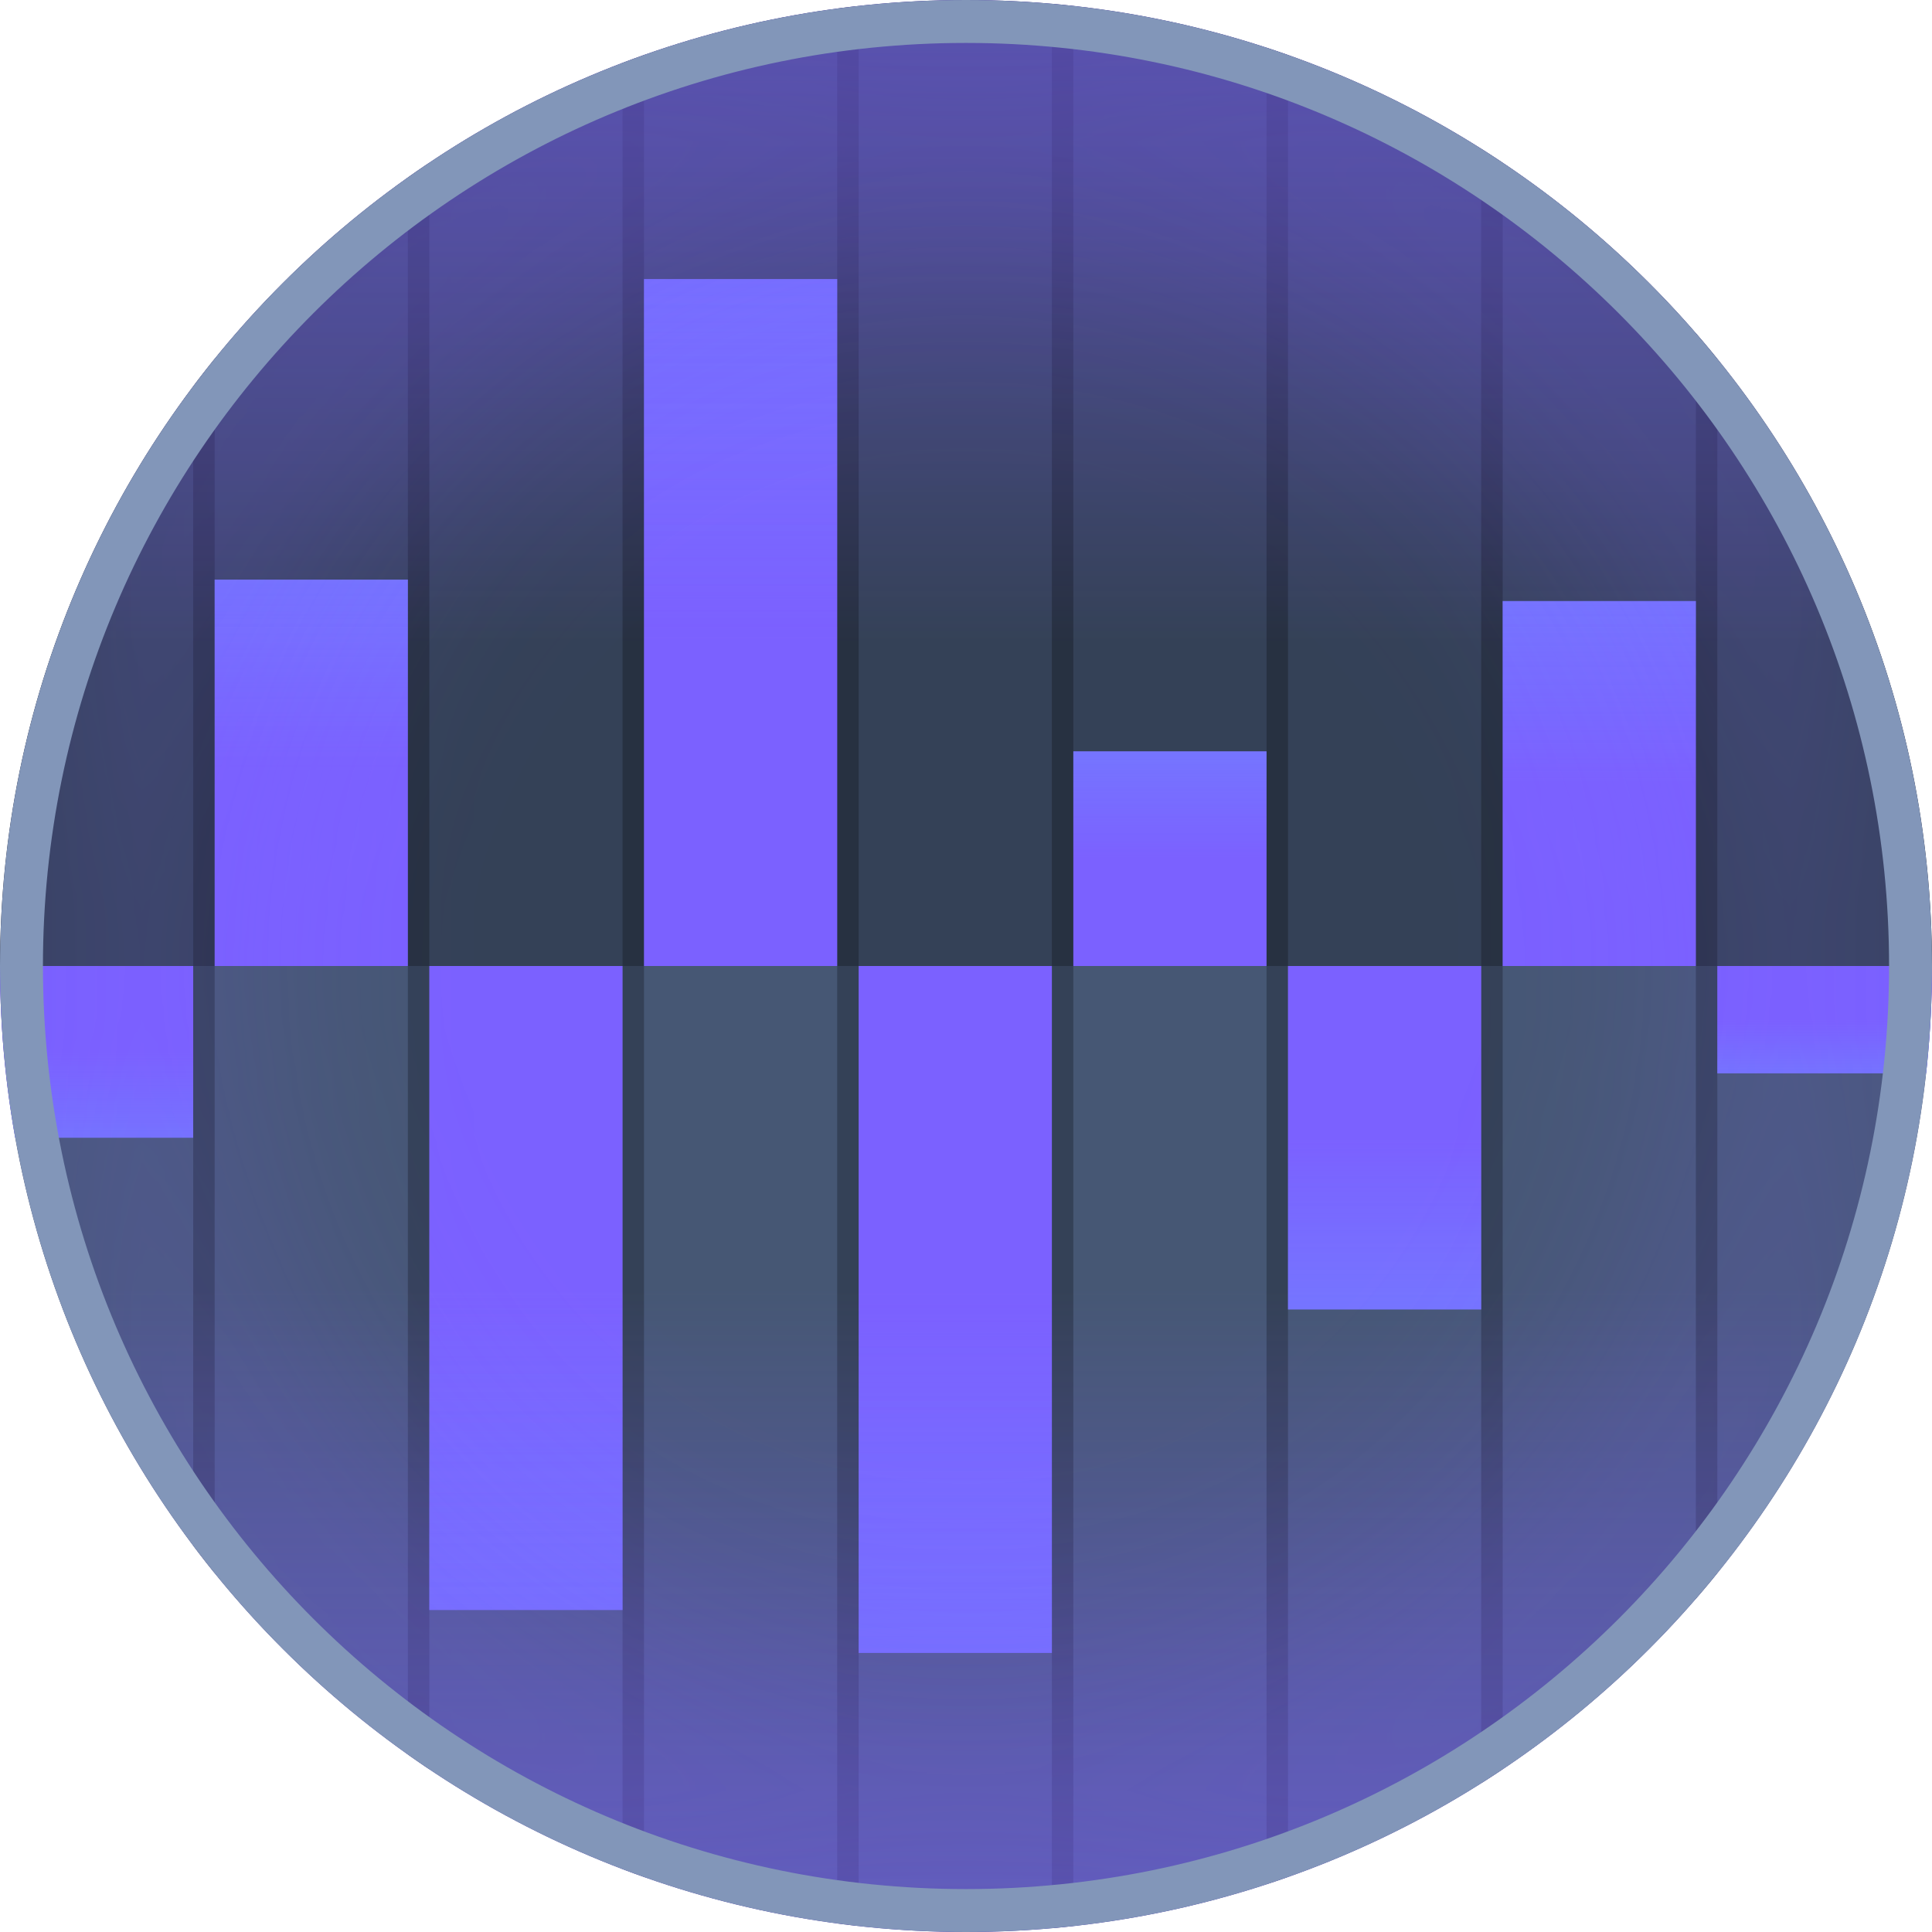
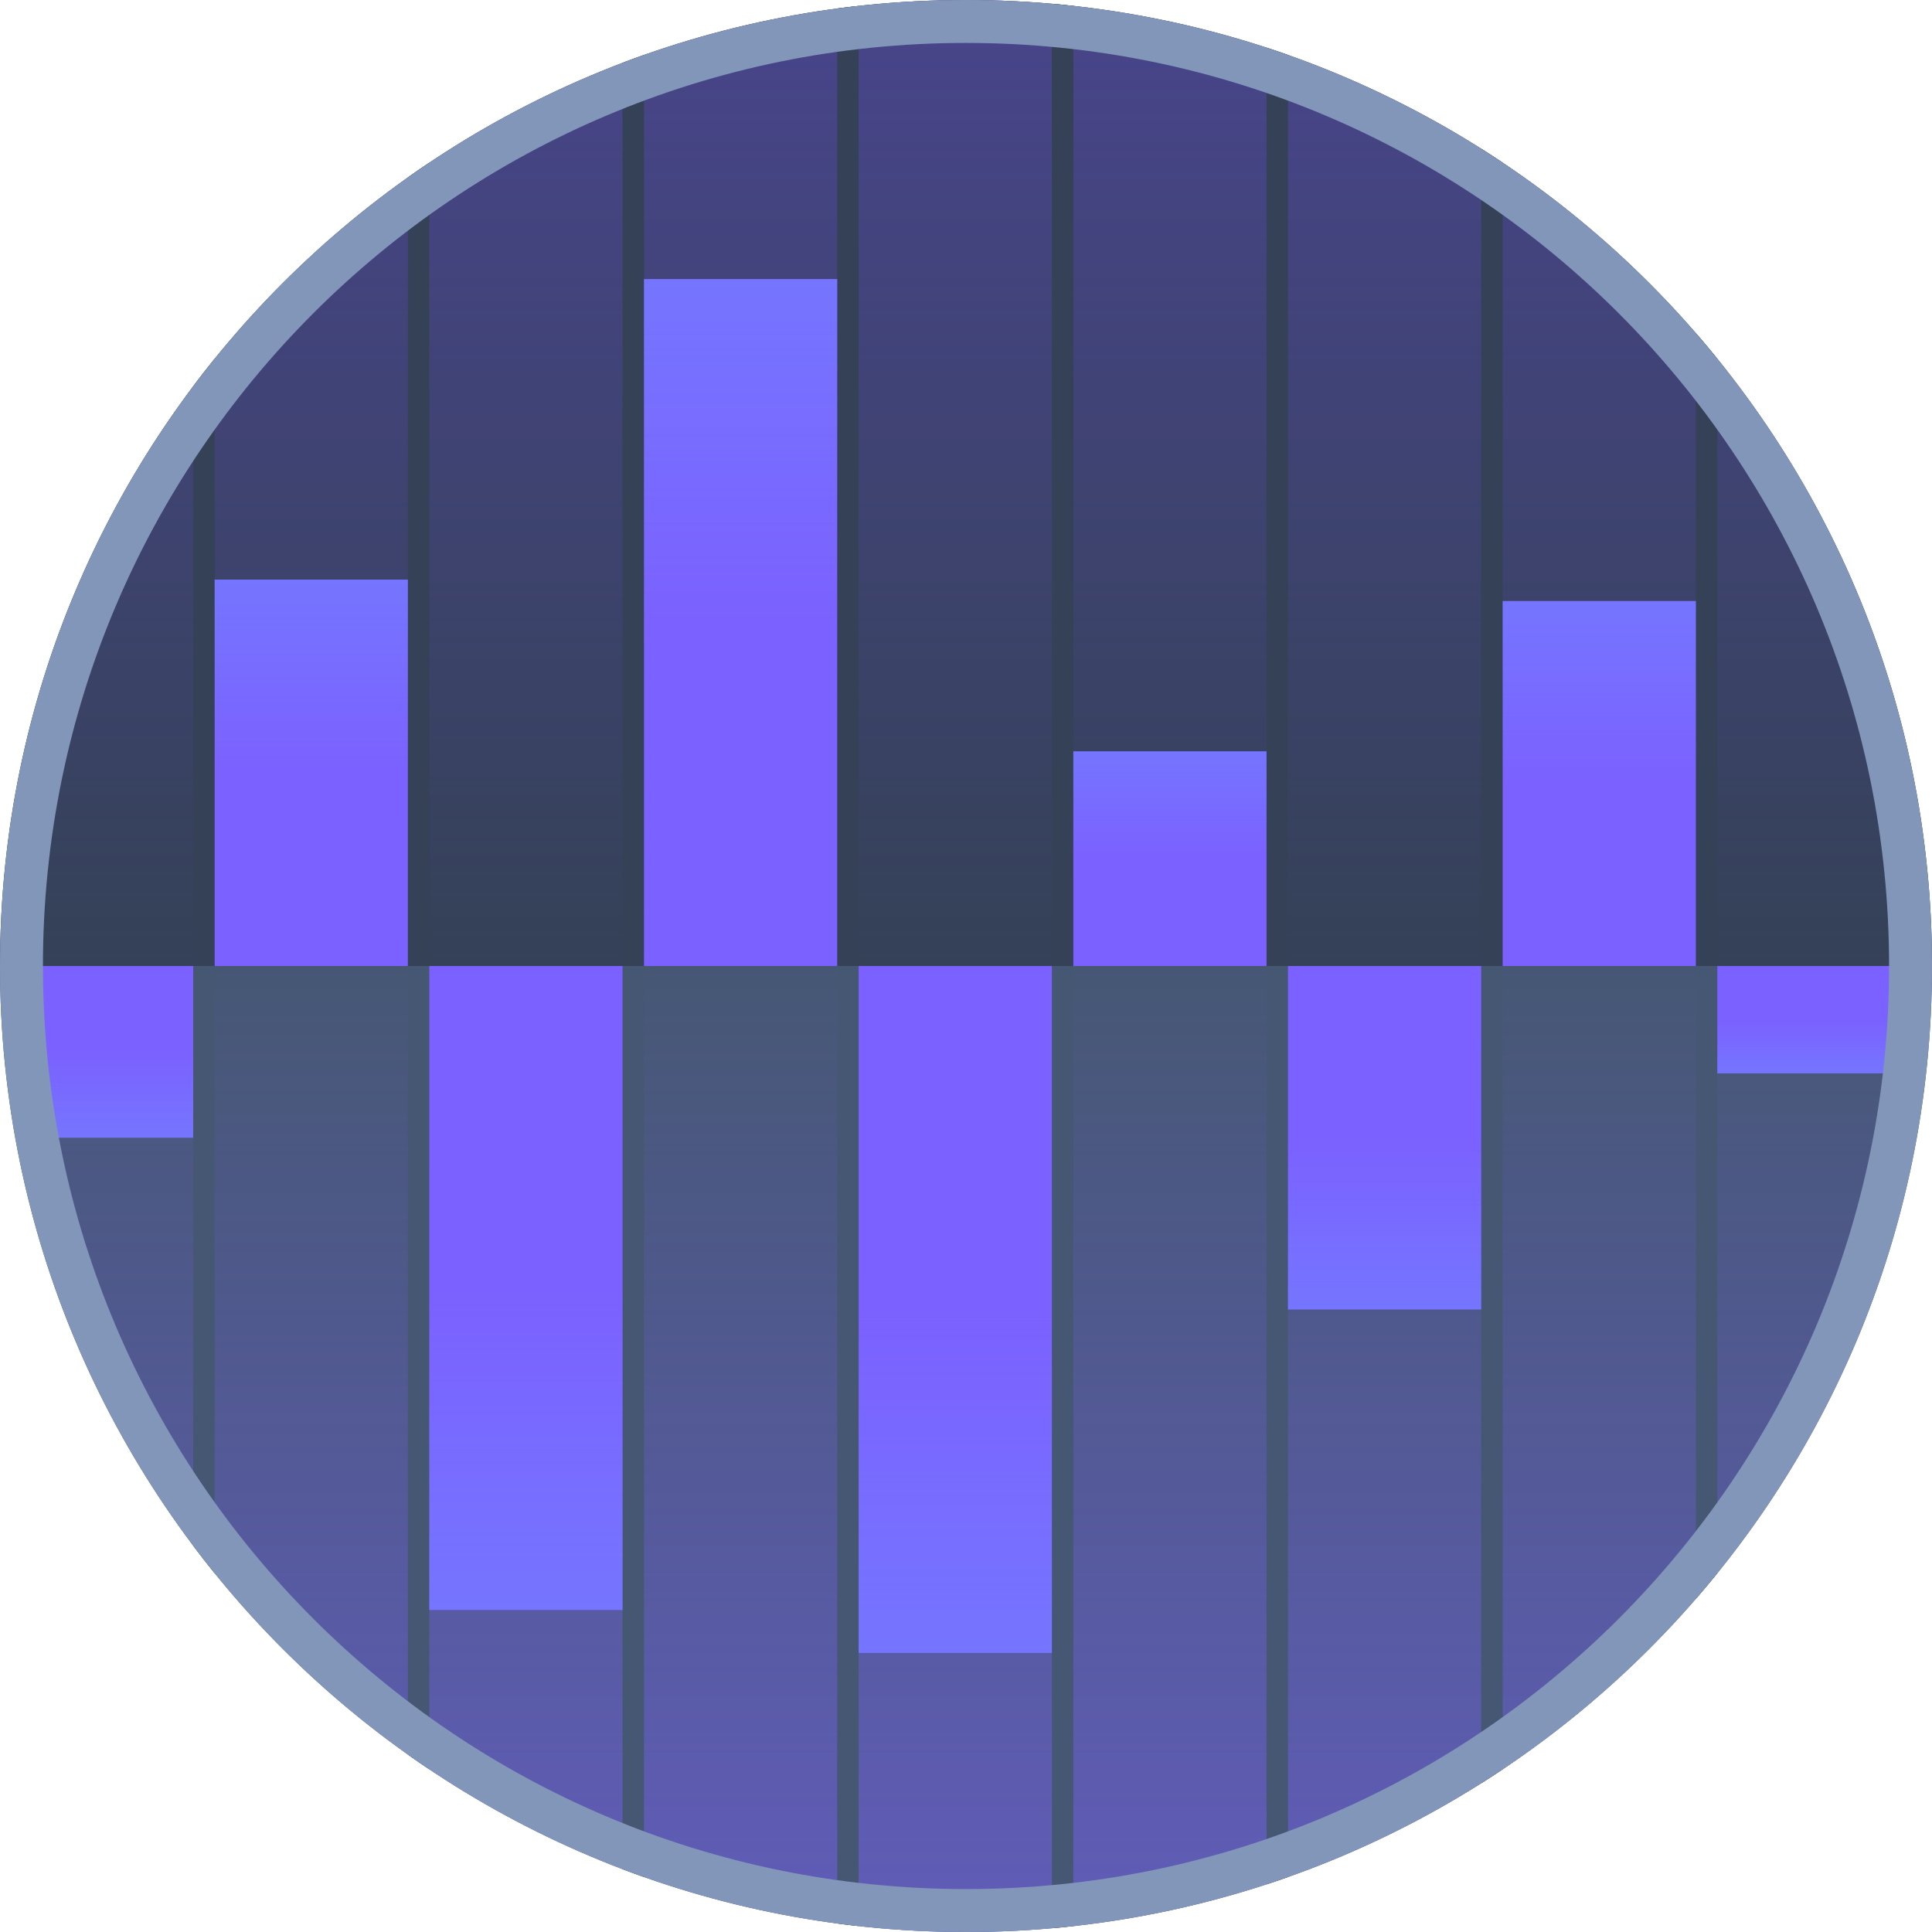
<svg xmlns="http://www.w3.org/2000/svg" width="90" height="90" viewBox="0 0 90 90" fill="none">
  <circle cx="45" cy="45" r="45" fill="#465774" />
-   <mask id="mask0" mask-type="alpha" maskUnits="userSpaceOnUse" x="0" y="0" width="90" height="90">
-     <circle cx="45" cy="45" r="45" fill="#465774" />
-   </mask>
-   <g mask="url(#mask0)">
-     <rect width="90" height="45" transform="matrix(-1 0 0 1 90 0)" fill="black" fill-opacity="0.25" />
-     <rect width="1" height="90" transform="matrix(-1 0 0 1 10 0)" fill="black" fill-opacity="0.25" />
-     <rect width="1" height="90" transform="matrix(-1 0 0 1 20 0)" fill="black" fill-opacity="0.25" />
-     <rect width="1" height="90" transform="matrix(-1 0 0 1 30 0)" fill="black" fill-opacity="0.25" />
-     <rect width="1" height="90" transform="matrix(-1 0 0 1 40 0)" fill="black" fill-opacity="0.25" />
-     <rect width="1" height="90" transform="matrix(-1 0 0 1 50 0)" fill="black" fill-opacity="0.25" />
-     <rect width="1" height="90" transform="matrix(-1 0 0 1 60 0)" fill="black" fill-opacity="0.25" />
-     <rect width="1" height="90" transform="matrix(-1 0 0 1 70 0)" fill="black" fill-opacity="0.25" />
-     <rect width="1" height="90" transform="matrix(-1 0 0 1 80 0)" fill="black" fill-opacity="0.25" />
-     <rect x="10" y="27" width="9" height="18" fill="#7B61FF" />
-     <rect x="10" y="27" width="9" height="18" fill="url(#paint0_linear)" fill-opacity="0.2" />
-     <rect x="30" y="13" width="9" height="32" fill="#7B61FF" />
-     <rect x="30" y="13" width="9" height="32" fill="url(#paint1_linear)" fill-opacity="0.2" />
-     <rect width="9" height="10" transform="matrix(1 0 0 -1 50 45)" fill="#7B61FF" />
-     <rect width="9" height="10" transform="matrix(1 0 0 -1 50 45)" fill="url(#paint2_linear)" fill-opacity="0.2" />
-     <rect width="9" height="16" transform="matrix(1 0 0 -1 60 61)" fill="#7B61FF" />
-     <rect width="9" height="16" transform="matrix(1 0 0 -1 60 61)" fill="url(#paint3_linear)" fill-opacity="0.2" />
-     <rect width="9" height="17" transform="matrix(1 0 0 -1 70 45)" fill="#7B61FF" />
-     <rect width="9" height="17" transform="matrix(1 0 0 -1 70 45)" fill="url(#paint4_linear)" fill-opacity="0.2" />
-     <rect x="80" y="45" width="10" height="5" fill="#7B61FF" />
-     <rect x="80" y="45" width="10" height="5" fill="url(#paint5_linear)" fill-opacity="0.2" />
-     <rect y="45" width="9" height="8" fill="#7B61FF" />
-     <rect y="45" width="9" height="8" fill="url(#paint6_linear)" fill-opacity="0.2" />
-     <rect x="20" y="45" width="9" height="30" fill="#7B61FF" />
-     <rect x="20" y="45" width="9" height="30" fill="url(#paint7_linear)" fill-opacity="0.2" />
-     <rect x="40" y="45" width="9" height="32" fill="#7B61FF" />
-     <rect x="40" y="45" width="9" height="32" fill="url(#paint8_linear)" fill-opacity="0.2" />
-     <rect width="88" height="30" transform="matrix(1 0 0 -1 1 30)" fill="url(#paint9_linear)" />
-     <rect x="1" y="60" width="88" height="30" fill="url(#paint10_linear)" />
-   </g>
-   <mask id="mask1" mask-type="alpha" maskUnits="userSpaceOnUse" x="0" y="0" width="90" height="90">
-     <circle cx="45" cy="45" r="45" fill="#C4C4C4" />
-   </mask>
-   <g mask="url(#mask1)">
-     <g filter="url(#filter0_f)">
-       <circle cx="45" cy="45" r="42" stroke="#7B61FF" stroke-opacity="0.48" stroke-width="6" />
-     </g>
-     <circle cx="45" cy="45" r="44" stroke="#8296B9" stroke-width="2" />
-   </g>
+   <path d="M0 45C0 69.853 20.147 90 45 90C69.853 90 90 69.853 90 45H0Z" fill="url(#paint0_linear)" />
+   <path d="M0 45C0 20.147 20.147 0 45 0C69.853 0 90 20.147 90 45H0Z" fill="url(#paint1_linear)" />
+   <path d="M80 16.713V73.287C79.673 73.69 79.34 74.088 79 74.48V15.52C79.34 15.912 79.673 16.31 80 16.713Z" fill="#465774" />
+   <path d="M70 7.578V82.422C69.67 82.643 69.336 82.86 69 83.073V6.927C69.336 7.14 69.67 7.357 70 7.578Z" fill="#465774" />
+   <path d="M60 2.561V87.439C59.668 87.557 59.335 87.67 59 87.78V2.22C59.335 2.33 59.668 2.443 60 2.561Z" fill="#465774" />
+   <path d="M50 0.275V89.725C49.668 89.762 49.334 89.795 49 89.825V0.175C49.334 0.205 49.668 0.238 50 0.275Z" fill="#465774" />
+   <path d="M40 0.275V89.725C39.666 89.688 39.332 89.648 39 89.603V0.396C39.332 0.352 39.666 0.312 40 0.275Z" fill="#465774" />
+   <path d="M30 2.561V87.439C29.665 87.321 29.331 87.199 29 87.072V2.927C29.331 2.801 29.665 2.679 30 2.561Z" fill="#465774" />
+   <path d="M20 7.578V82.422C19.663 82.197 19.33 81.967 19 81.733V8.267C19.33 8.033 19.663 7.803 20 7.578Z" fill="#465774" />
+   <path d="M10 16.713V73.287C9.659 72.865 9.326 72.438 9 72.004V17.996C9.326 17.562 9.659 17.134 10 16.713Z" fill="#465774" />
+   <path d="M90 45C90 20.147 69.853 0 45 0C20.147 0 0 20.147 0 45H90Z" fill="black" fill-opacity="0.25" />
+   <rect width="9" height="16" transform="matrix(1 0 0 -1 60 61)" fill="#7B61FF" />
+   <rect width="9" height="16" transform="matrix(1 0 0 -1 60 61)" fill="url(#paint2_linear)" fill-opacity="0.2" />
+   <path d="M80 45H90L89 50H80V45Z" fill="#7B61FF" />
+   <path d="M80 45H90L89 50H80V45Z" fill="url(#paint3_linear)" fill-opacity="0.2" />
+   <path d="M0 45H9V53H1L0 45Z" fill="#7B61FF" />
+   <path d="M0 45H9V53H1L0 45Z" fill="url(#paint4_linear)" fill-opacity="0.2" />
+   <rect x="20" y="45" width="9" height="30" fill="#7B61FF" />
+   <rect x="20" y="45" width="9" height="30" fill="url(#paint5_linear)" fill-opacity="0.2" />
+   <rect x="40" y="45" width="9" height="32" fill="#7B61FF" />
+   <rect x="40" y="45" width="9" height="32" fill="url(#paint6_linear)" fill-opacity="0.2" />
+   <rect x="10" y="27" width="9" height="18" fill="#7B61FF" />
+   <rect x="10" y="27" width="9" height="18" fill="url(#paint7_linear)" fill-opacity="0.2" />
+   <rect x="30" y="13" width="9" height="32" fill="#7B61FF" />
+   <rect x="30" y="13" width="9" height="32" fill="url(#paint8_linear)" fill-opacity="0.2" />
+   <rect width="9" height="10" transform="matrix(1 0 0 -1 50 45)" fill="#7B61FF" />
+   <rect width="9" height="10" transform="matrix(1 0 0 -1 50 45)" fill="url(#paint9_linear)" fill-opacity="0.2" />
+   <rect width="9" height="17" transform="matrix(1 0 0 -1 70 45)" fill="#7B61FF" />
+   <rect width="9" height="17" transform="matrix(1 0 0 -1 70 45)" fill="url(#paint10_linear)" fill-opacity="0.2" />
+   <circle cx="45" cy="45" r="44" stroke="#8296B9" stroke-width="2" />
  <defs>
-     <filter id="filter0_f" x="-14" y="-14" width="118" height="118" filterUnits="userSpaceOnUse" color-interpolation-filters="sRGB">
-       <feFlood flood-opacity="0" result="BackgroundImageFix" />
-       <feBlend mode="normal" in="SourceGraphic" in2="BackgroundImageFix" result="shape" />
-       <feGaussianBlur stdDeviation="7" result="effect1_foregroundBlur" />
-     </filter>
-     <linearGradient id="paint0_linear" x1="14.5" y1="27" x2="14.5" y2="36" gradientUnits="userSpaceOnUse">
+     <linearGradient id="paint0_linear" x1="45" y1="45" x2="45" y2="90" gradientUnits="userSpaceOnUse">
+       <stop stop-color="#7B61FF" stop-opacity="0" />
+       <stop offset="1" stop-color="#7B61FF" stop-opacity="0.5" />
+     </linearGradient>
+     <linearGradient id="paint1_linear" x1="45" y1="45" x2="45" y2="0" gradientUnits="userSpaceOnUse">
+       <stop stop-color="#7B61FF" stop-opacity="0" />
+       <stop offset="1" stop-color="#7B61FF" stop-opacity="0.5" />
+     </linearGradient>
+     <linearGradient id="paint2_linear" x1="4.5" y1="0" x2="4.5" y2="8" gradientUnits="userSpaceOnUse">
      <stop stop-color="#5EC5FF" />
      <stop offset="1" stop-color="#5EC5FF" stop-opacity="0" />
    </linearGradient>
-     <linearGradient id="paint1_linear" x1="34.5" y1="13" x2="34.5" y2="29" gradientUnits="userSpaceOnUse">
+     <linearGradient id="paint3_linear" x1="85" y1="50" x2="85" y2="47.5" gradientUnits="userSpaceOnUse">
      <stop stop-color="#5EC5FF" />
      <stop offset="1" stop-color="#5EC5FF" stop-opacity="0" />
    </linearGradient>
-     <linearGradient id="paint2_linear" x1="4.5" y1="10" x2="4.5" y2="5" gradientUnits="userSpaceOnUse">
+     <linearGradient id="paint4_linear" x1="4.5" y1="53" x2="4.5" y2="49" gradientUnits="userSpaceOnUse">
      <stop stop-color="#5EC5FF" />
      <stop offset="1" stop-color="#5EC5FF" stop-opacity="0" />
    </linearGradient>
-     <linearGradient id="paint3_linear" x1="4.5" y1="0" x2="4.5" y2="8" gradientUnits="userSpaceOnUse">
+     <linearGradient id="paint5_linear" x1="24.5" y1="75" x2="24.5" y2="60" gradientUnits="userSpaceOnUse">
      <stop stop-color="#5EC5FF" />
      <stop offset="1" stop-color="#5EC5FF" stop-opacity="0" />
    </linearGradient>
-     <linearGradient id="paint4_linear" x1="4.5" y1="17" x2="4.5" y2="8.5" gradientUnits="userSpaceOnUse">
+     <linearGradient id="paint6_linear" x1="44.5" y1="77" x2="44.5" y2="61" gradientUnits="userSpaceOnUse">
      <stop stop-color="#5EC5FF" />
      <stop offset="1" stop-color="#5EC5FF" stop-opacity="0" />
    </linearGradient>
-     <linearGradient id="paint5_linear" x1="85" y1="50" x2="85" y2="47.5" gradientUnits="userSpaceOnUse">
+     <linearGradient id="paint7_linear" x1="14.5" y1="27" x2="14.5" y2="36" gradientUnits="userSpaceOnUse">
      <stop stop-color="#5EC5FF" />
      <stop offset="1" stop-color="#5EC5FF" stop-opacity="0" />
    </linearGradient>
-     <linearGradient id="paint6_linear" x1="4.5" y1="53" x2="4.5" y2="49" gradientUnits="userSpaceOnUse">
+     <linearGradient id="paint8_linear" x1="34.5" y1="13" x2="34.5" y2="29" gradientUnits="userSpaceOnUse">
      <stop stop-color="#5EC5FF" />
      <stop offset="1" stop-color="#5EC5FF" stop-opacity="0" />
    </linearGradient>
-     <linearGradient id="paint7_linear" x1="24.5" y1="75" x2="24.5" y2="60" gradientUnits="userSpaceOnUse">
+     <linearGradient id="paint9_linear" x1="4.5" y1="10" x2="4.5" y2="5" gradientUnits="userSpaceOnUse">
      <stop stop-color="#5EC5FF" />
      <stop offset="1" stop-color="#5EC5FF" stop-opacity="0" />
    </linearGradient>
-     <linearGradient id="paint8_linear" x1="44.5" y1="77" x2="44.5" y2="61" gradientUnits="userSpaceOnUse">
+     <linearGradient id="paint10_linear" x1="4.5" y1="17" x2="4.5" y2="8.5" gradientUnits="userSpaceOnUse">
      <stop stop-color="#5EC5FF" />
      <stop offset="1" stop-color="#5EC5FF" stop-opacity="0" />
    </linearGradient>
-     <linearGradient id="paint9_linear" x1="44" y1="0" x2="44" y2="30" gradientUnits="userSpaceOnUse">
-       <stop stop-color="#7B61FF" stop-opacity="0" />
-       <stop offset="1" stop-color="#7B61FF" stop-opacity="0.5" />
-     </linearGradient>
-     <linearGradient id="paint10_linear" x1="45" y1="60" x2="45" y2="90" gradientUnits="userSpaceOnUse">
-       <stop stop-color="#7B61FF" stop-opacity="0" />
-       <stop offset="1" stop-color="#7B61FF" stop-opacity="0.5" />
-     </linearGradient>
  </defs>
</svg>
